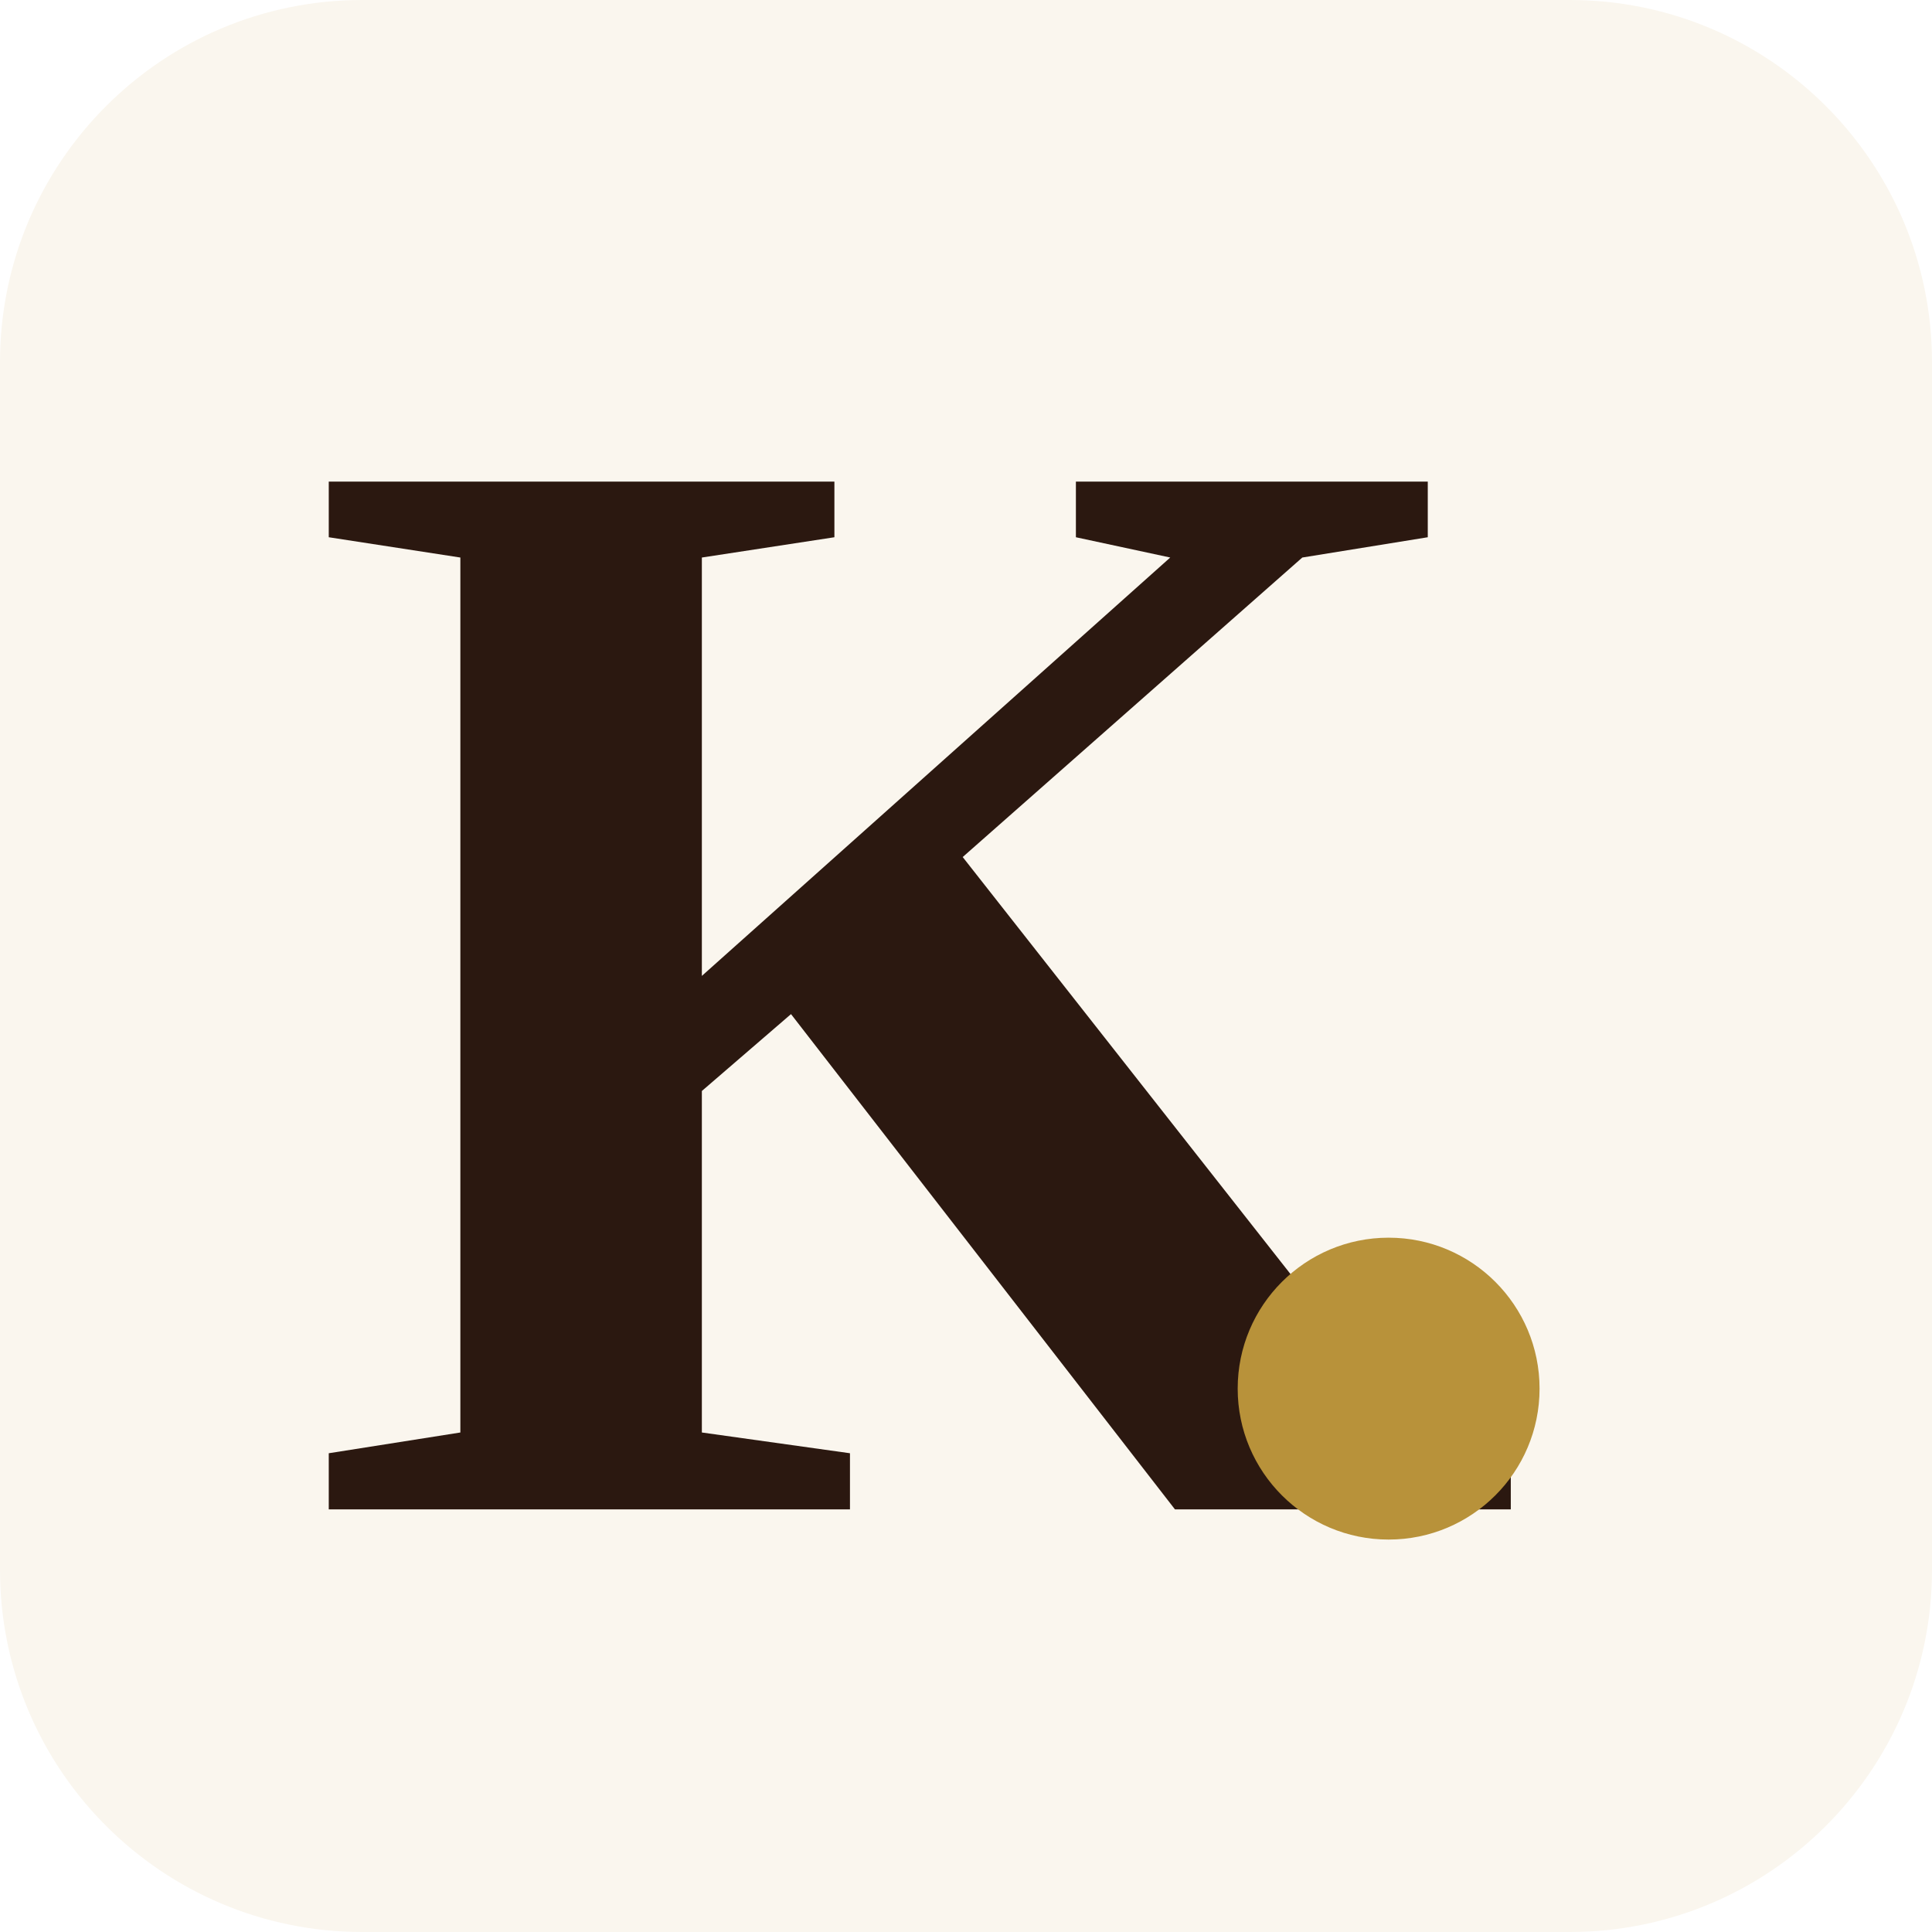
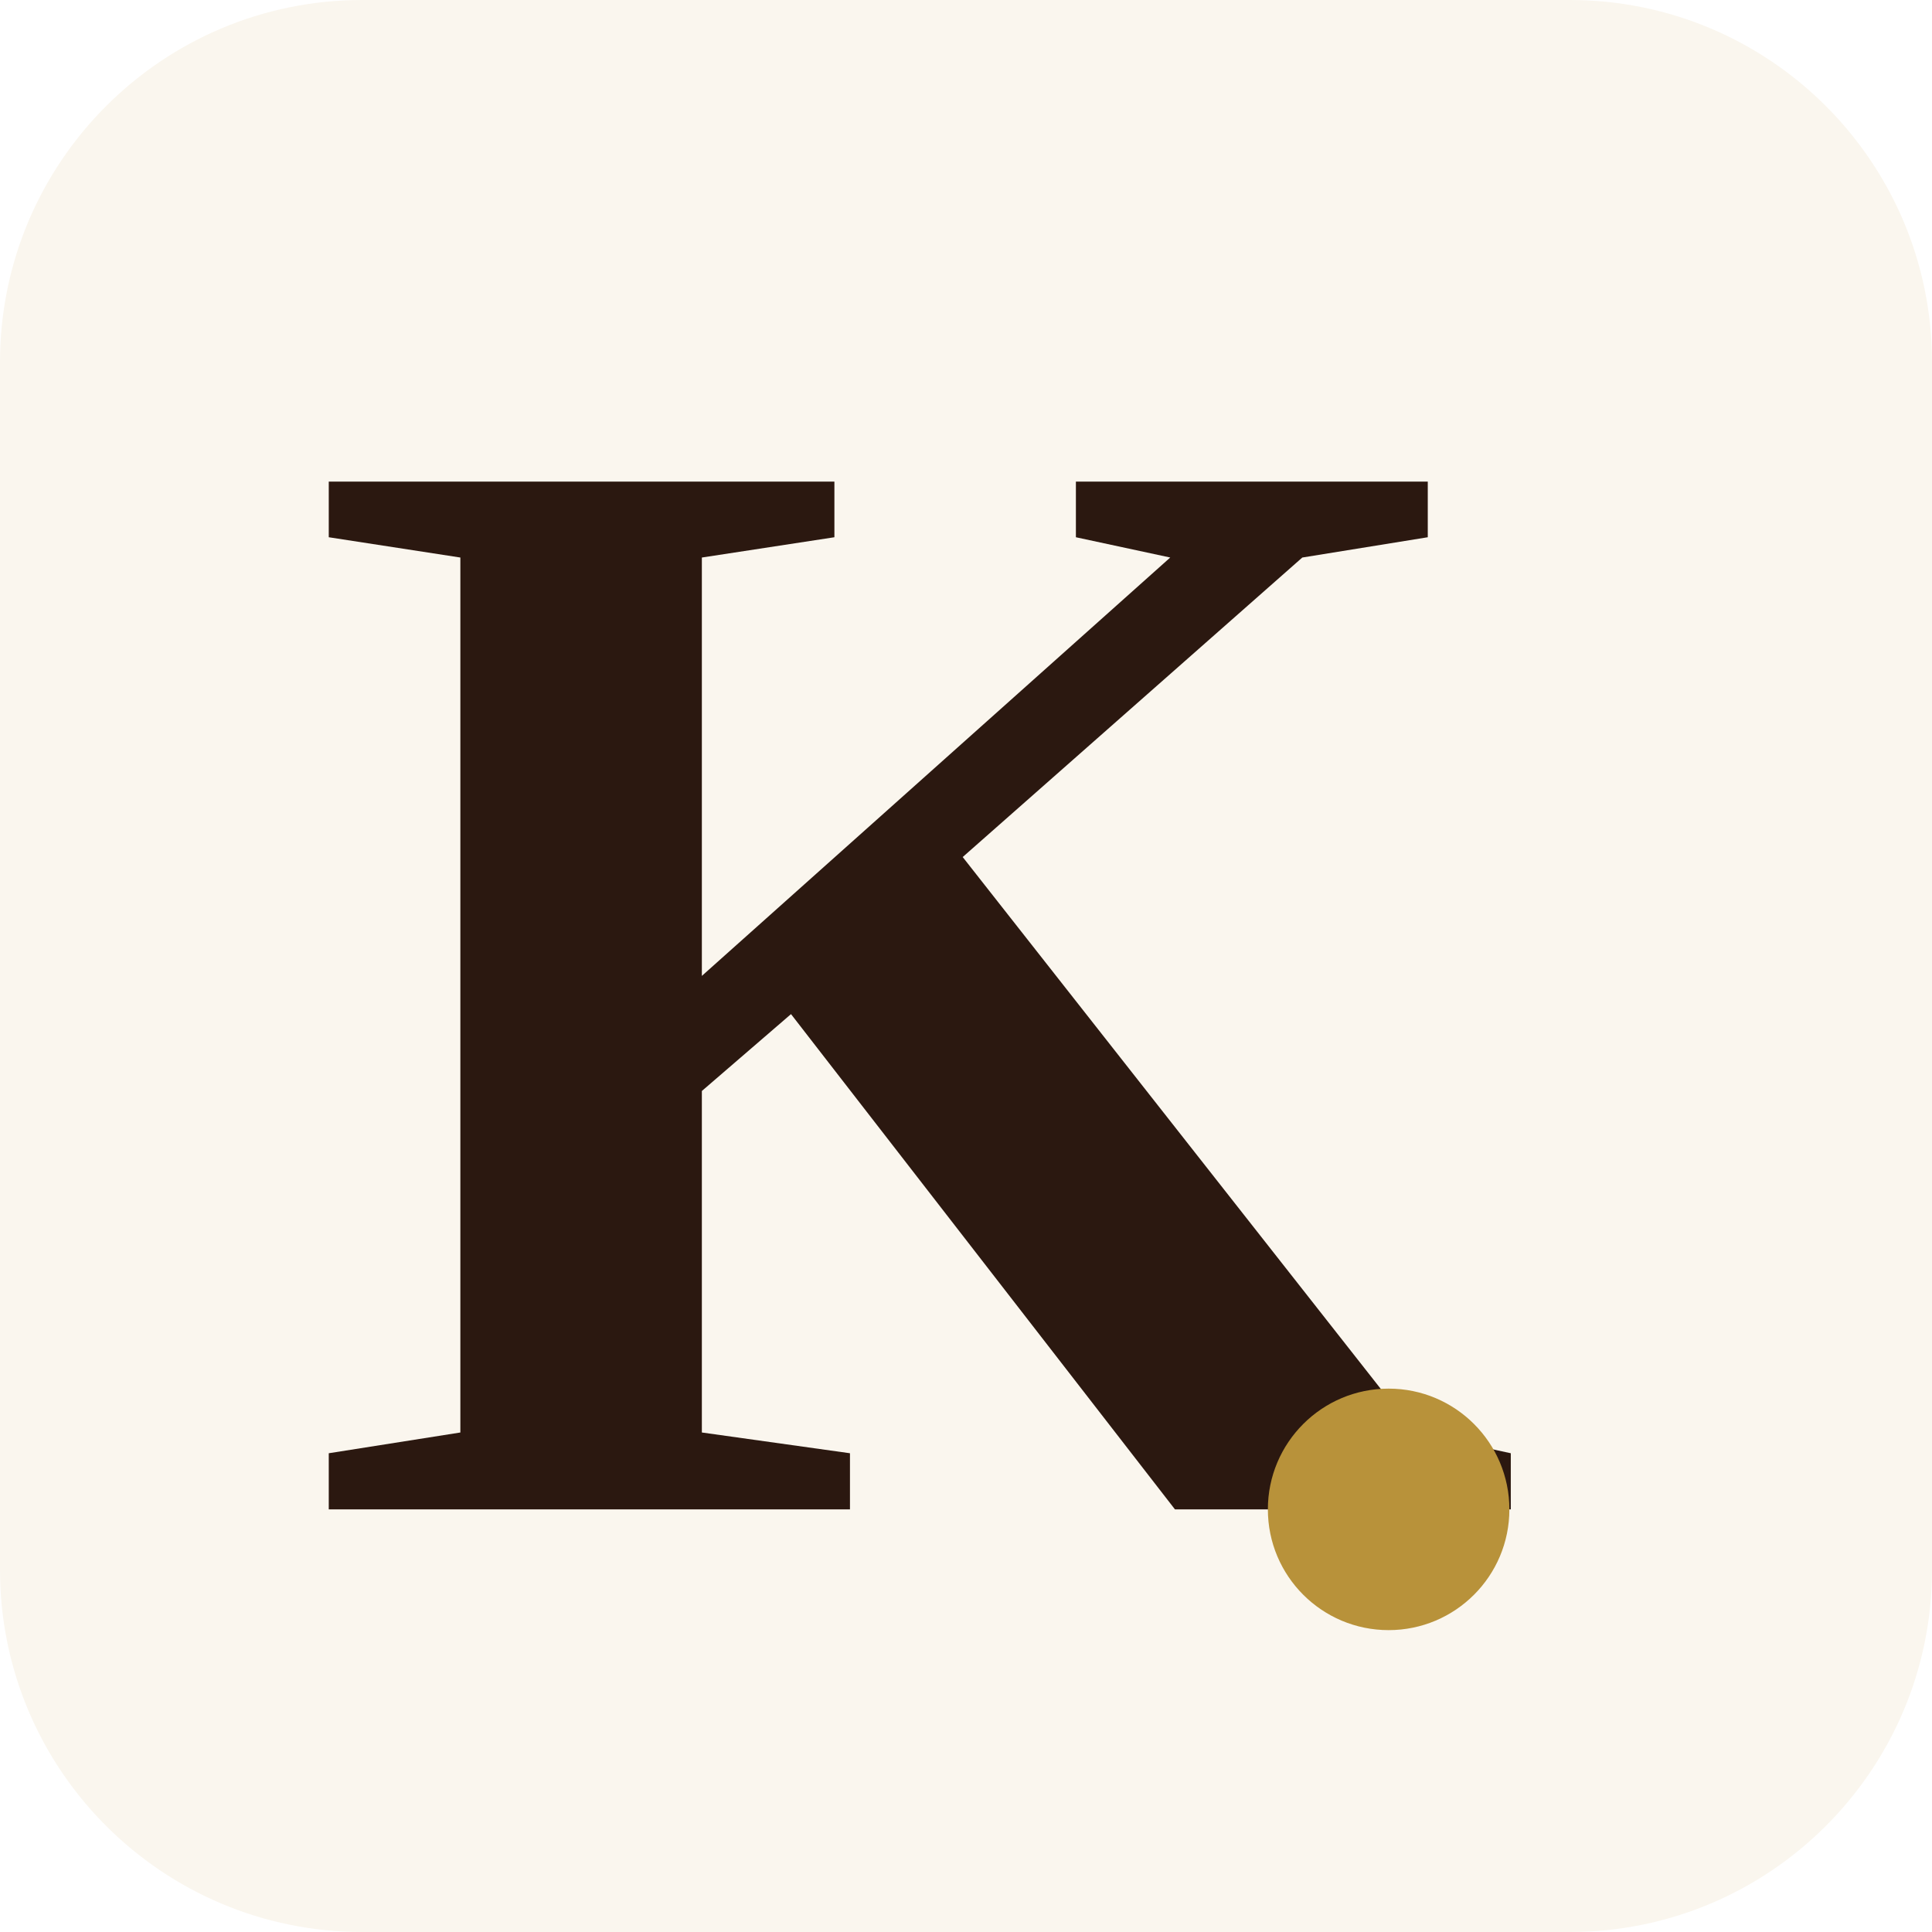
<svg xmlns="http://www.w3.org/2000/svg" viewBox="0 0 64 64" role="img" aria-label="KEYRA">
  <rect width="64" height="64" rx="12" fill="#FAF6EE" />
  <text x="10" y="50" font-family="'Times New Roman', Georgia, serif" font-size="52" font-weight="700" letter-spacing="-1" fill="#2B1810">K</text>
-   <circle cx="46" cy="46" r="5" fill="#B8923A" />
+   <circle cx="46" cy="50" r="4" fill="#B8923A" />
</svg>
